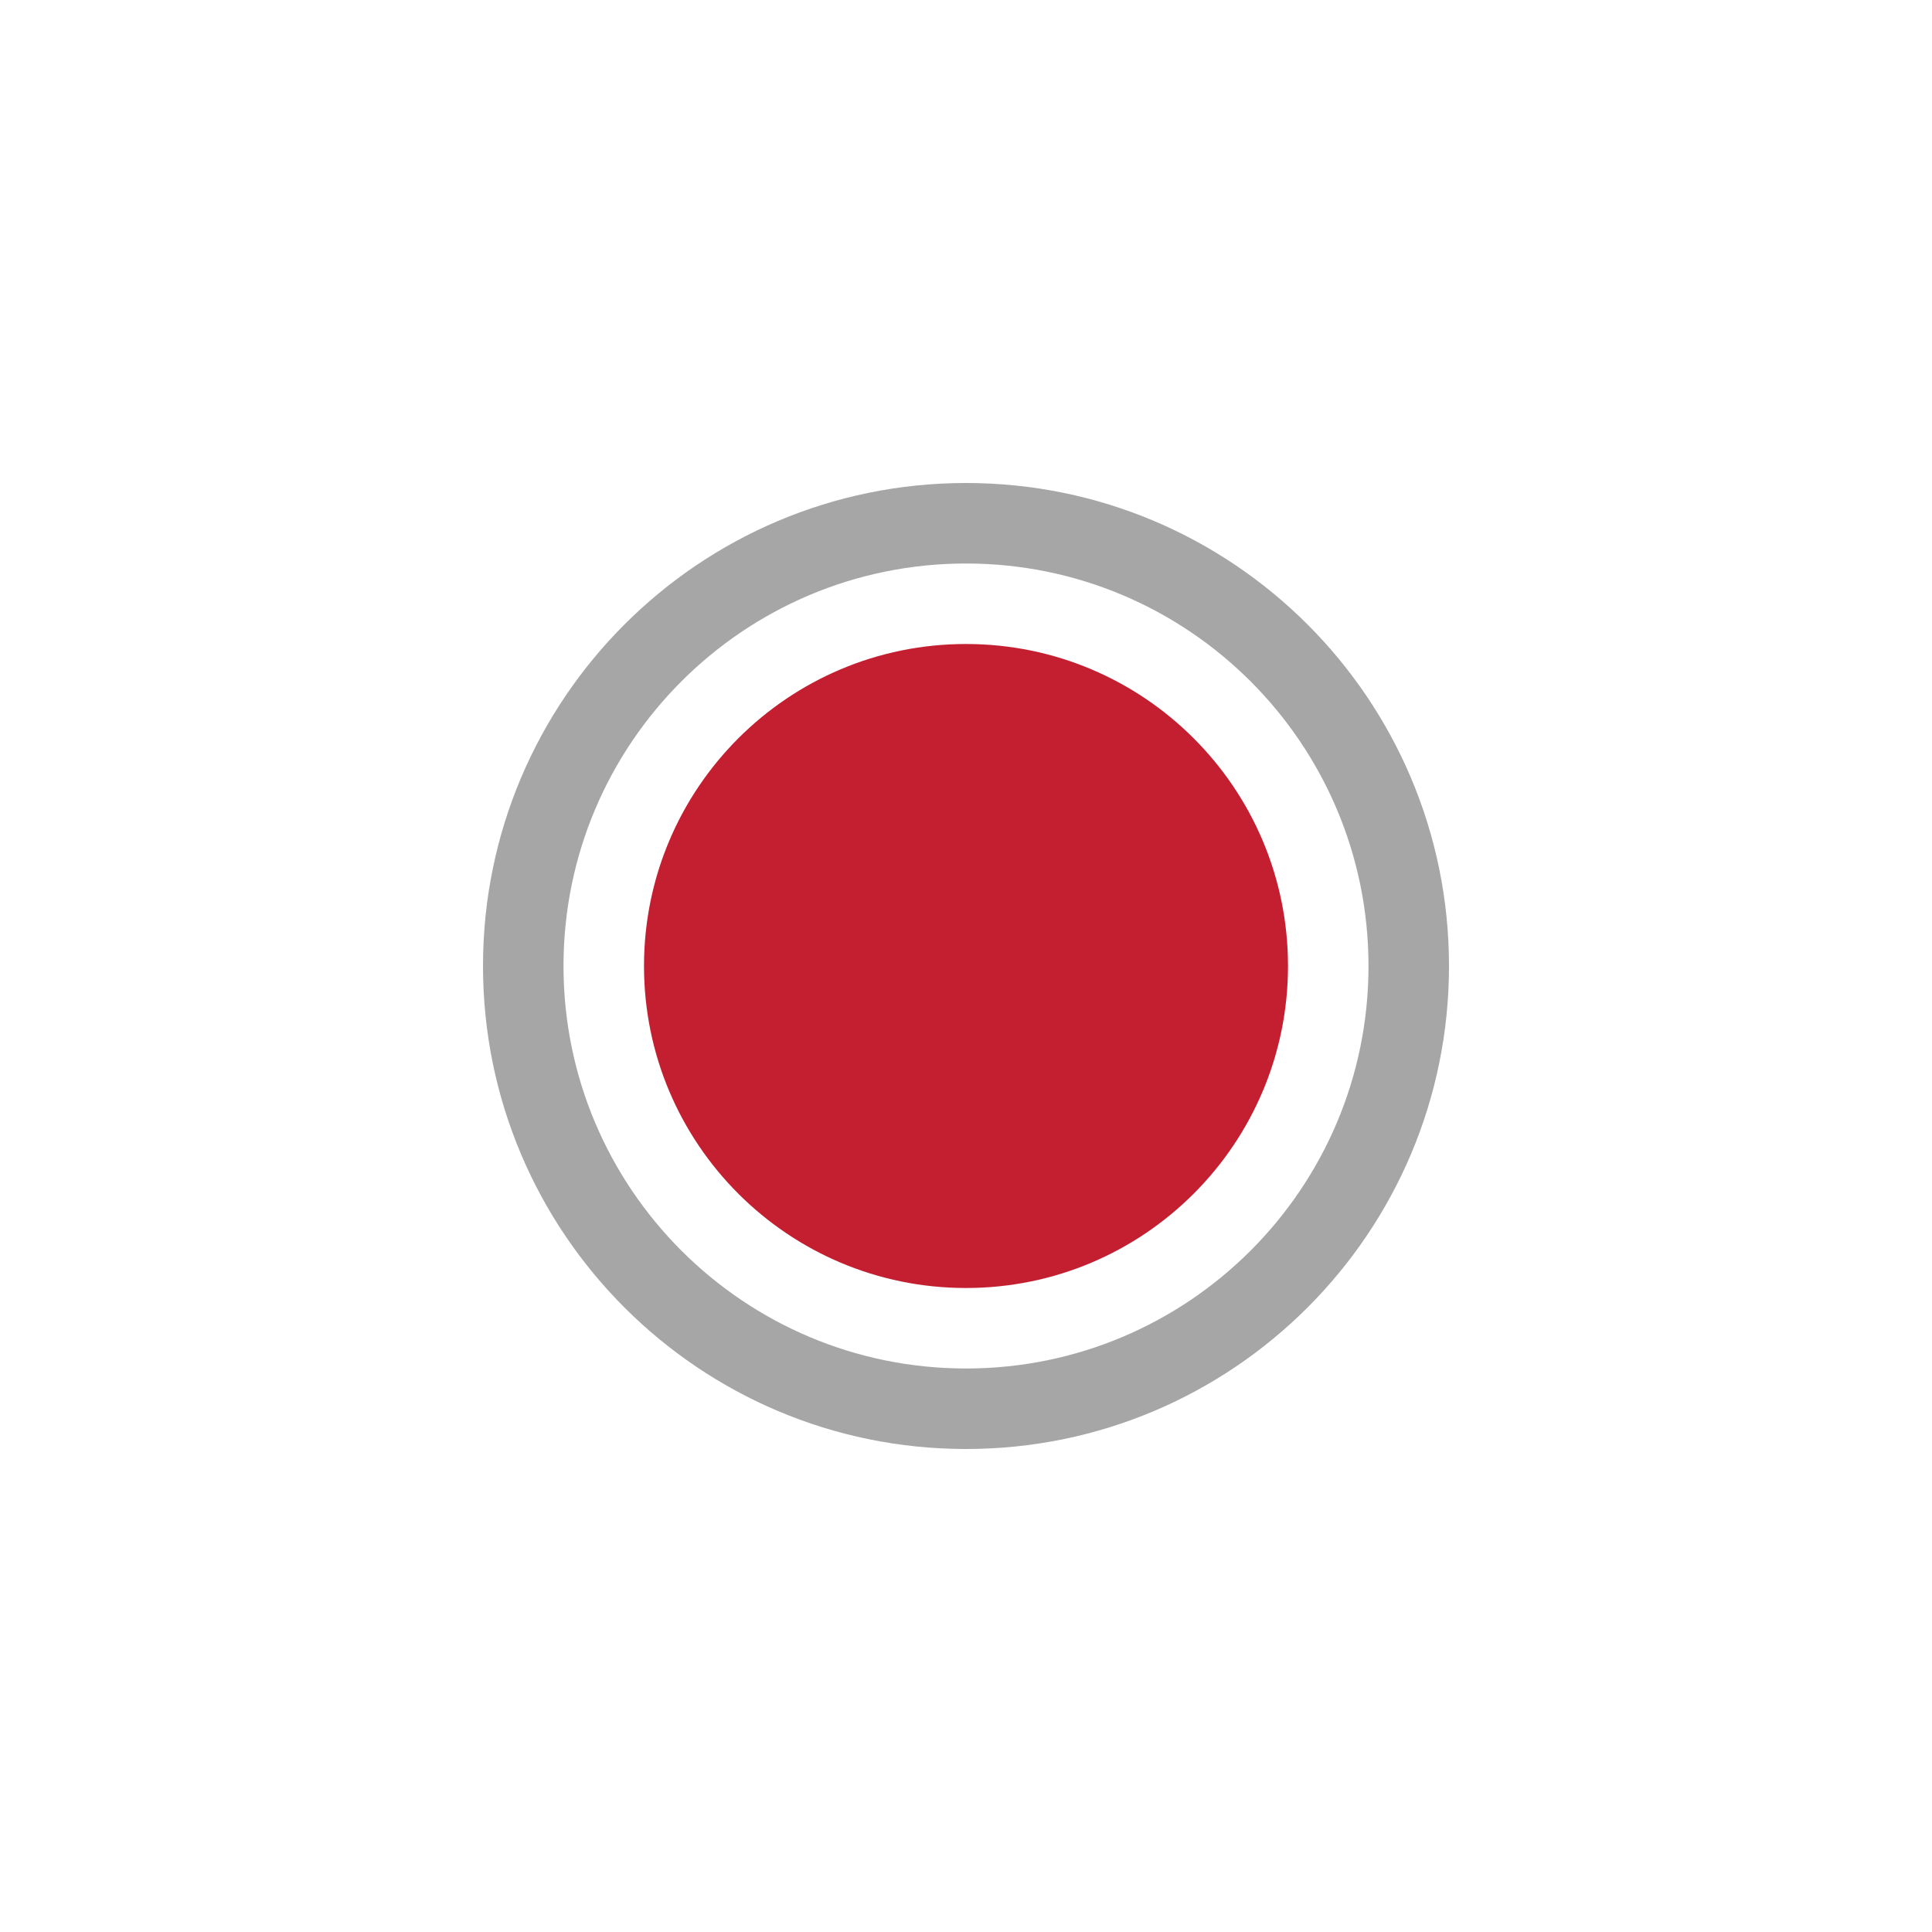
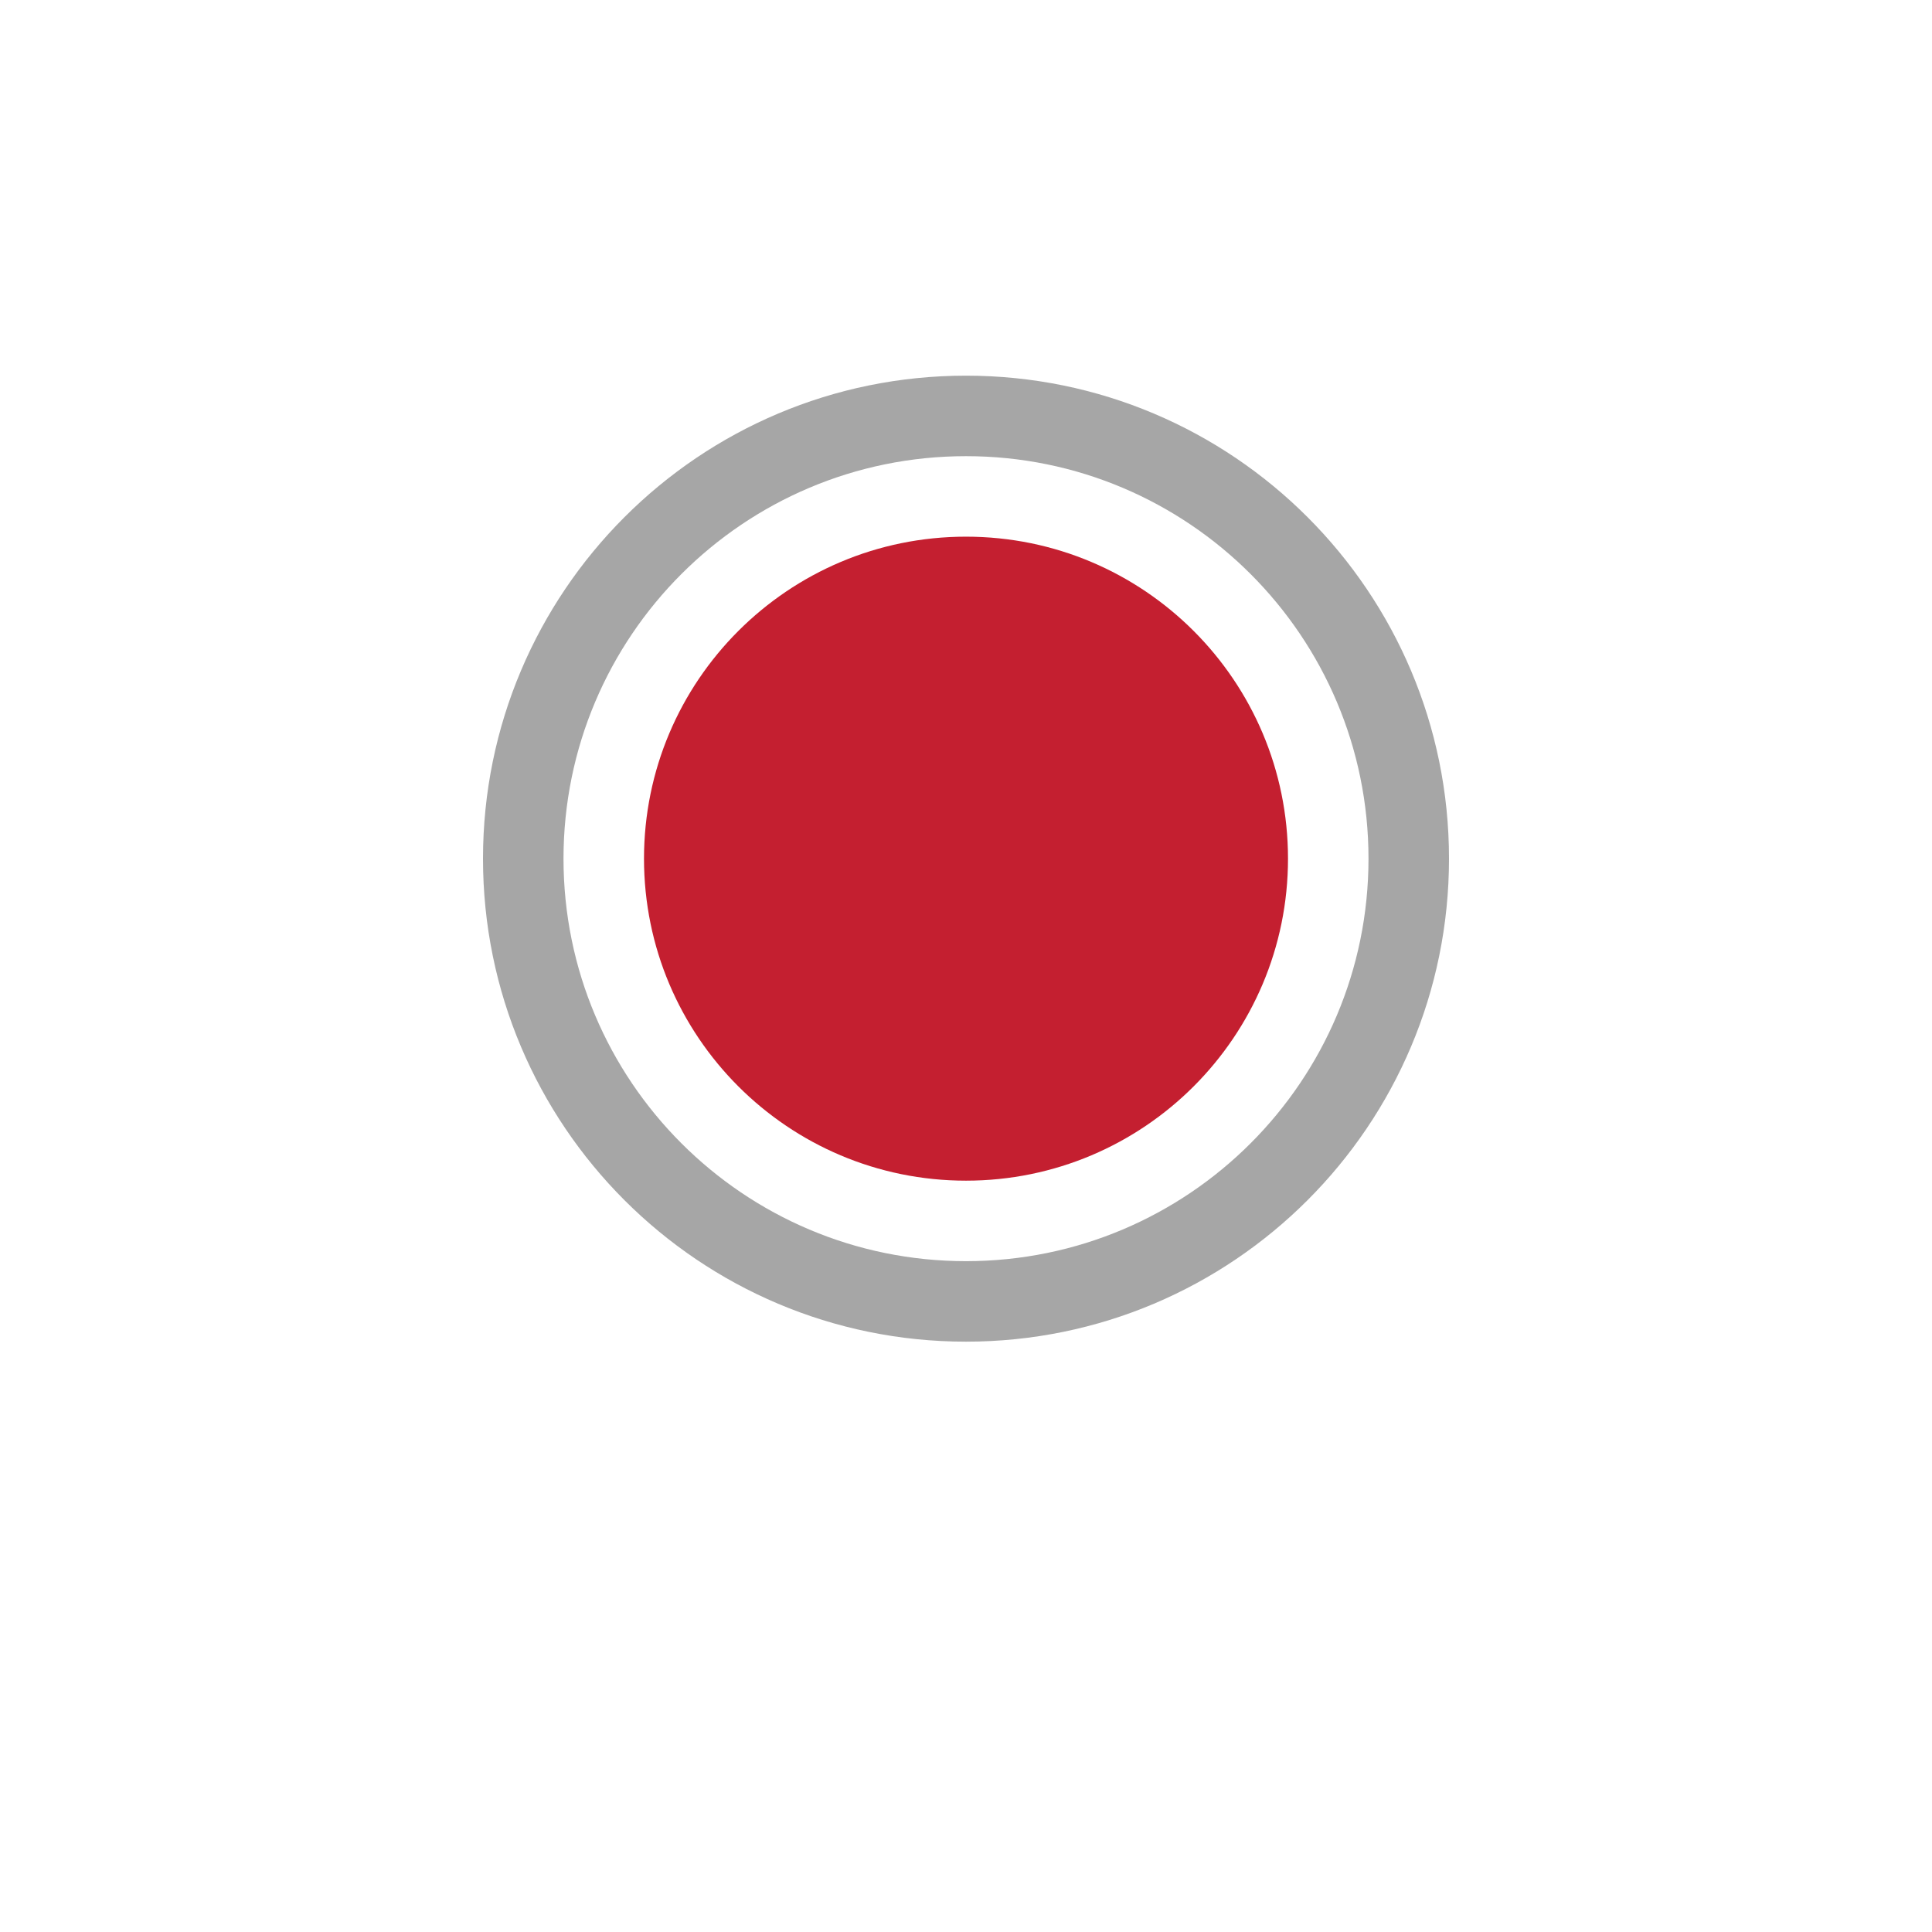
<svg xmlns="http://www.w3.org/2000/svg" width="144" height="144" viewBox="0 0 144 144" fill="none">
-   <path fill-rule="evenodd" clip-rule="evenodd" d="M72 108C91.882 108 108 91.882 108 72C108 52.118 91.882 36 72 36C52.118 36 36 52.118 36 72C36 91.882 52.118 108 72 108ZM72 102C88.569 102 102 88.569 102 72C102 55.431 88.569 42 72 42C55.431 42 42 55.431 42 72C42 88.569 55.431 102 72 102Z" fill="#A6A6A6" />
-   <circle cx="72" cy="72" r="24" fill="#C41F30" />
+   <path fill-rule="evenodd" clip-rule="evenodd" d="M72 100C91.882 100 108 83.882 108 64C108 44.118 91.882 28 72 28C52.118 28 36 44.118 36 64C36 83.882 52.118 100 72 100ZM72 94C88.569 94 102 80.569 102 64C102 47.431 88.569 34 72 34C55.431 34 42 47.431 42 64C42 80.569 55.431 94 72 94Z" fill="#A6A6A6" />
+   <circle cx="72" cy="64" r="24" fill="#C41F30" />
</svg>
